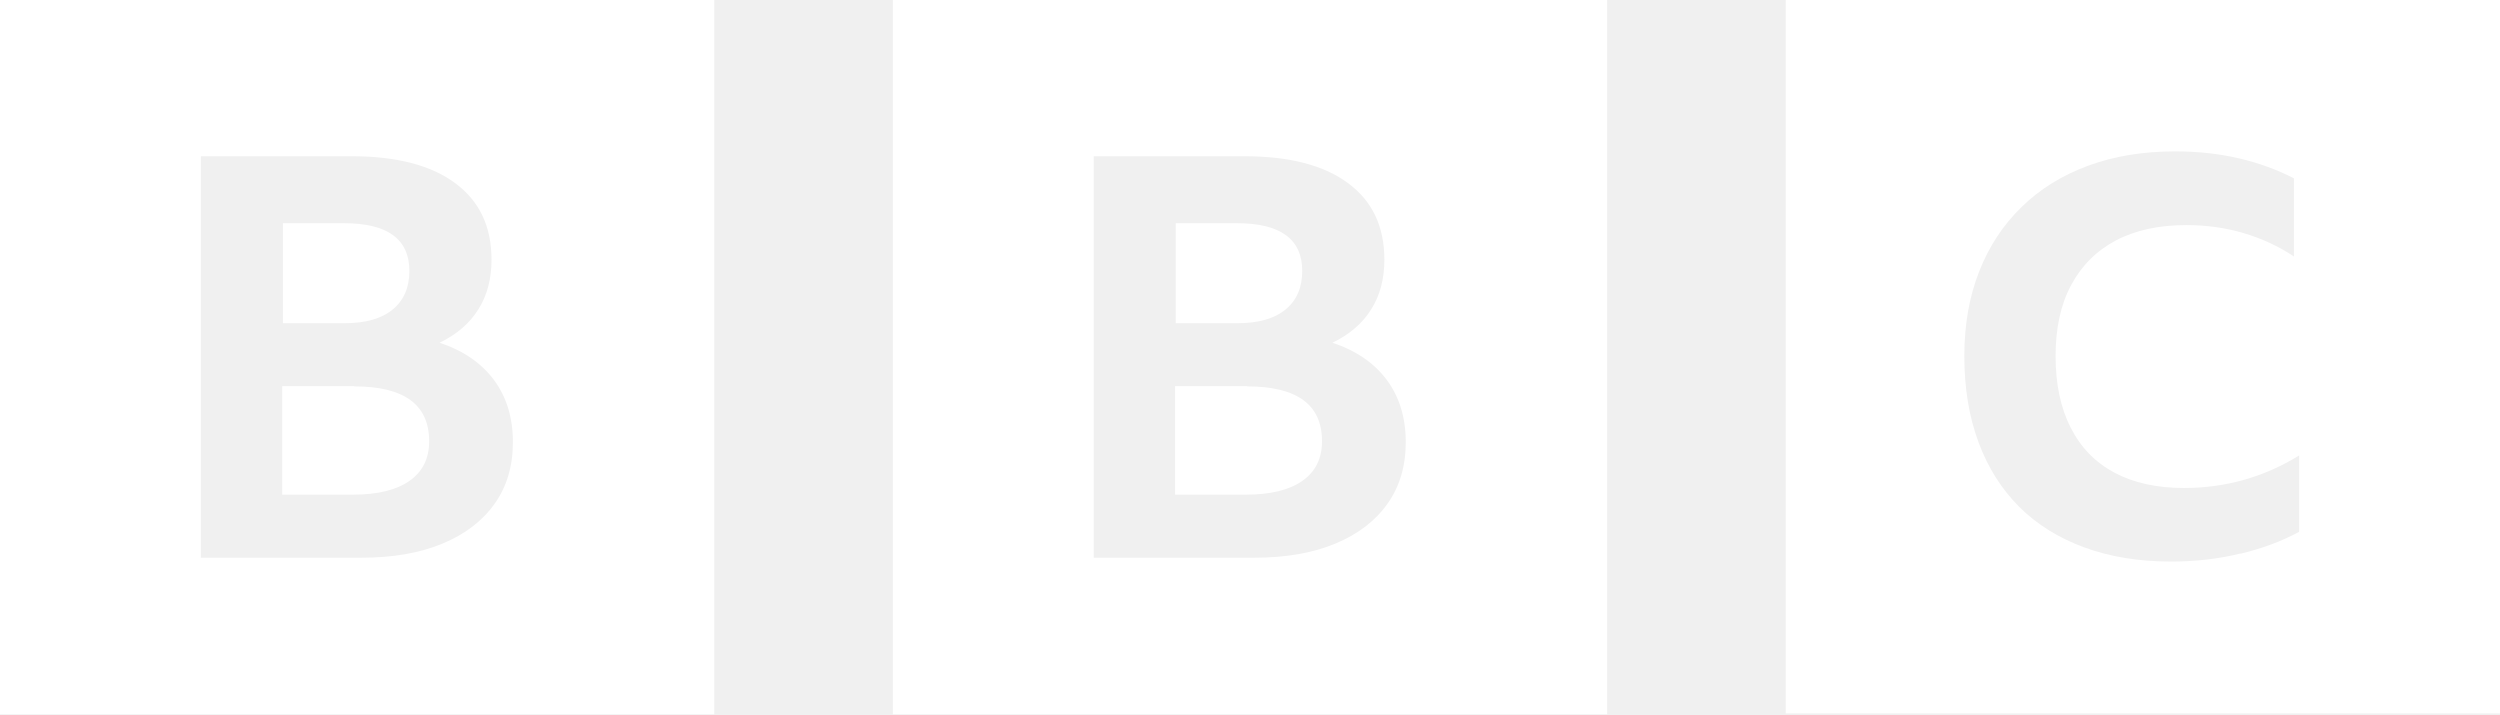
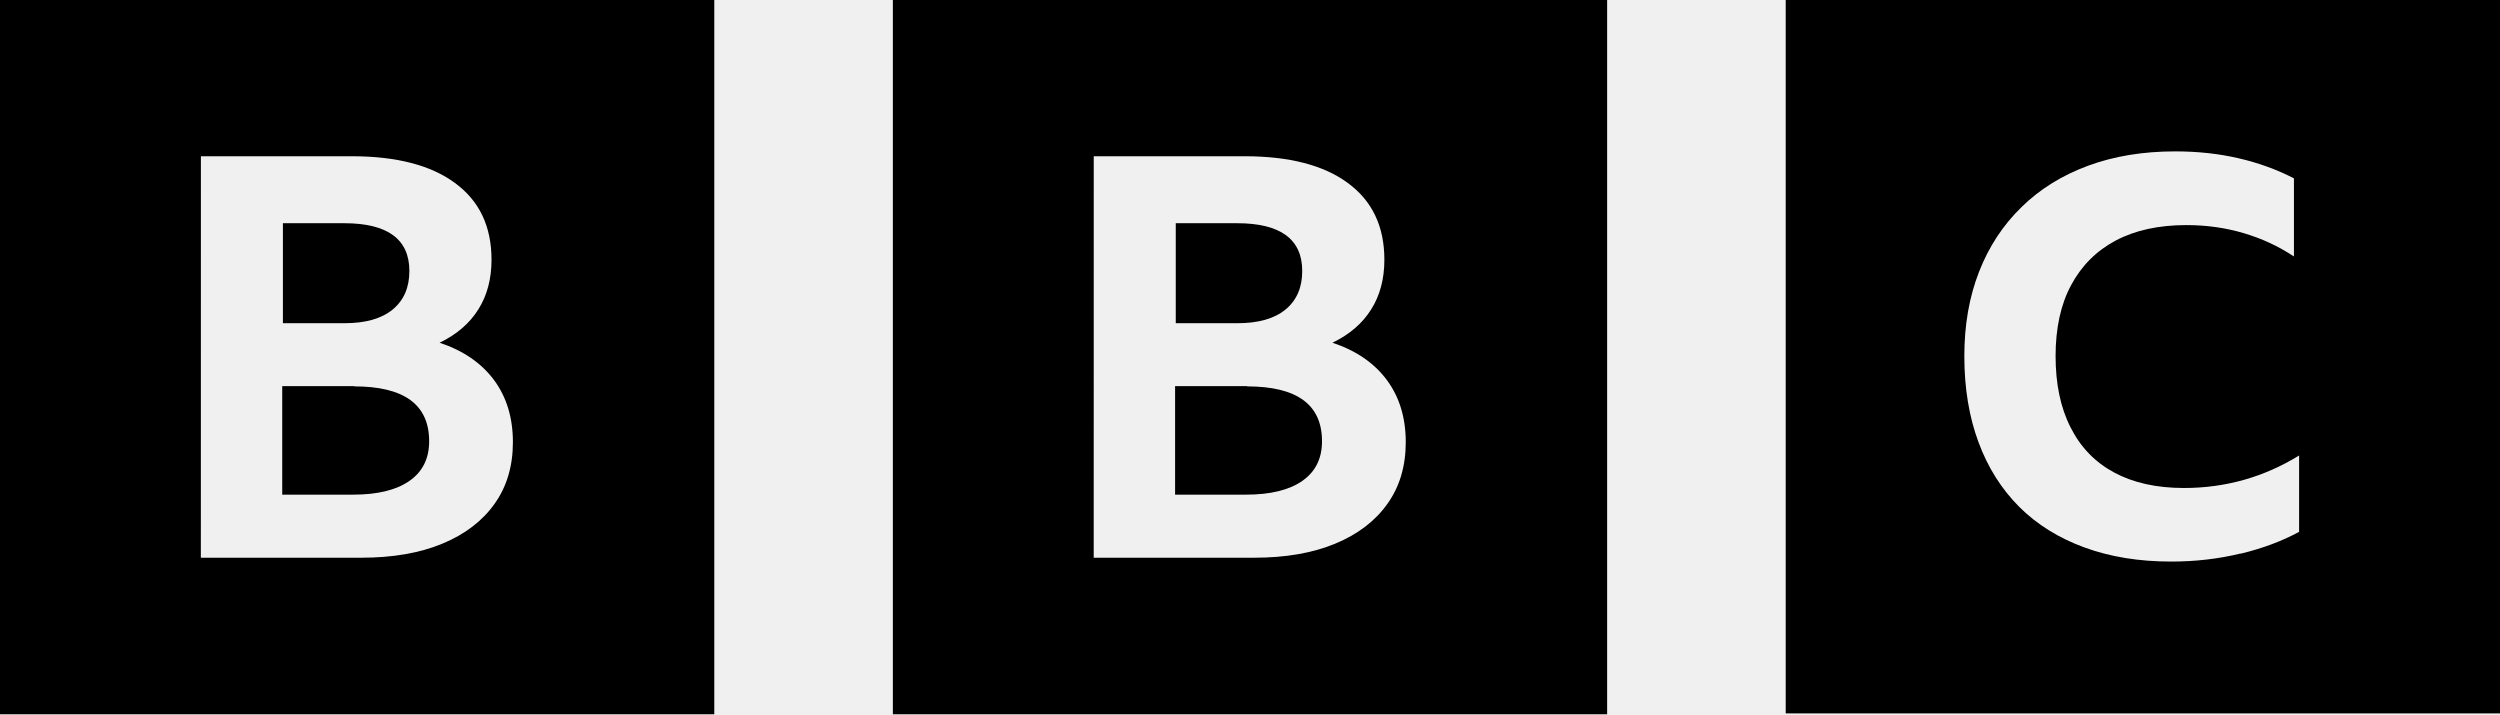
<svg xmlns="http://www.w3.org/2000/svg" width="560" height="160" fill="none" version="1.1" viewBox="0 0 560 160">
-   <g fill="#fff">
+   <g fill="#000">
    <path d="m45 35h33.8c9.95 0 17.7 1.99 23.1 5.98 5.46 3.99 8.2 9.71 8.2 17.2 0 4.28-0.979 7.99-2.94 11.1-1.96 3.15-4.85 5.64-8.69 7.49 5.3 1.76 9.36 4.55 12.2 8.37 2.82 3.82 4.22 8.46 4.22 13.9 0 5.37-1.37 9.99-4.1 13.8-2.73 3.86-6.63 6.84-11.7 8.94-5.06 2.1-11.1 3.15-18.2 3.15h-35.9zm-45 125h160v-160h-160zm77.1-110c9.71 0 14.6 3.57 14.6 10.7 0 3.69-1.24 6.57-3.73 8.62-2.49 2.06-6.1 3.08-10.8 3.08h-13.8v-22.4zm2.32 36.5h-16.2v24.3h15.9c5.46 0 9.67-1.03 12.6-3.08 2.94-2.06 4.41-5.01 4.41-8.87 0-8.22-5.59-12.3-16.8-12.3z" />
    <path d="m245 35h33.8c9.95 0 17.7 1.99 23.1 5.98 5.46 3.99 8.2 9.71 8.2 17.2 0 4.28-0.979 7.99-2.94 11.1-1.96 3.15-4.86 5.64-8.69 7.49 5.3 1.76 9.36 4.55 12.2 8.37 2.82 3.82 4.22 8.46 4.22 13.9 0 5.37-1.37 9.99-4.1 13.8-2.73 3.86-6.63 6.84-11.7 8.94-5.06 2.1-11.1 3.15-18.2 3.15h-35.9zm-45 125h160v-160h-160zm77.1-110c9.71 0 14.6 3.57 14.6 10.7 0 3.69-1.24 6.57-3.73 8.62-2.49 2.06-6.1 3.08-10.8 3.08h-13.8v-22.4zm2.32 36.5h-16.2v24.3h15.9c5.46 0 9.67-1.03 12.6-3.08 2.94-2.06 4.41-5.01 4.41-8.87 0-8.22-5.59-12.3-16.8-12.3z" />
    <path d="m502 124c4.91-1.19 9.23-2.82 13-4.87v-17.1c-7.87 4.85-16.5 7.28-25.8 7.28-6.1 0-11.3-1.15-15.6-3.45-4.28-2.3-7.54-5.65-9.78-10.1-2.25-4.4-3.37-9.73-3.37-16 0-6.25 1.16-11.6 3.49-15.9 2.33-4.36 5.67-7.69 10-9.99 4.36-2.3 9.63-3.45 15.8-3.45 4.49 0 8.77 0.598 12.8 1.79 4.06 1.19 7.83 2.94 11.3 5.24v-17.5c-3.81-1.97-7.94-3.47-12.4-4.5-4.45-1.03-9.17-1.54-14.2-1.54-7.2 0-13.7 1.07-19.5 3.21s-10.8 5.22-14.9 9.25c-4.15 4.03-7.33 8.86-9.53 14.5-2.2 5.63-3.3 11.9-3.3 18.9 0 7.16 1.06 13.6 3.18 19.3 2.12 5.72 5.16 10.5 9.15 14.5 3.98 3.95 8.85 6.97 14.6 9.07 5.76 2.1 12.2 3.15 19.4 3.15 5.42 0 10.6-0.598 15.5-1.79zm58 35.8h-160v-160h160z" />
  </g>
</svg>
